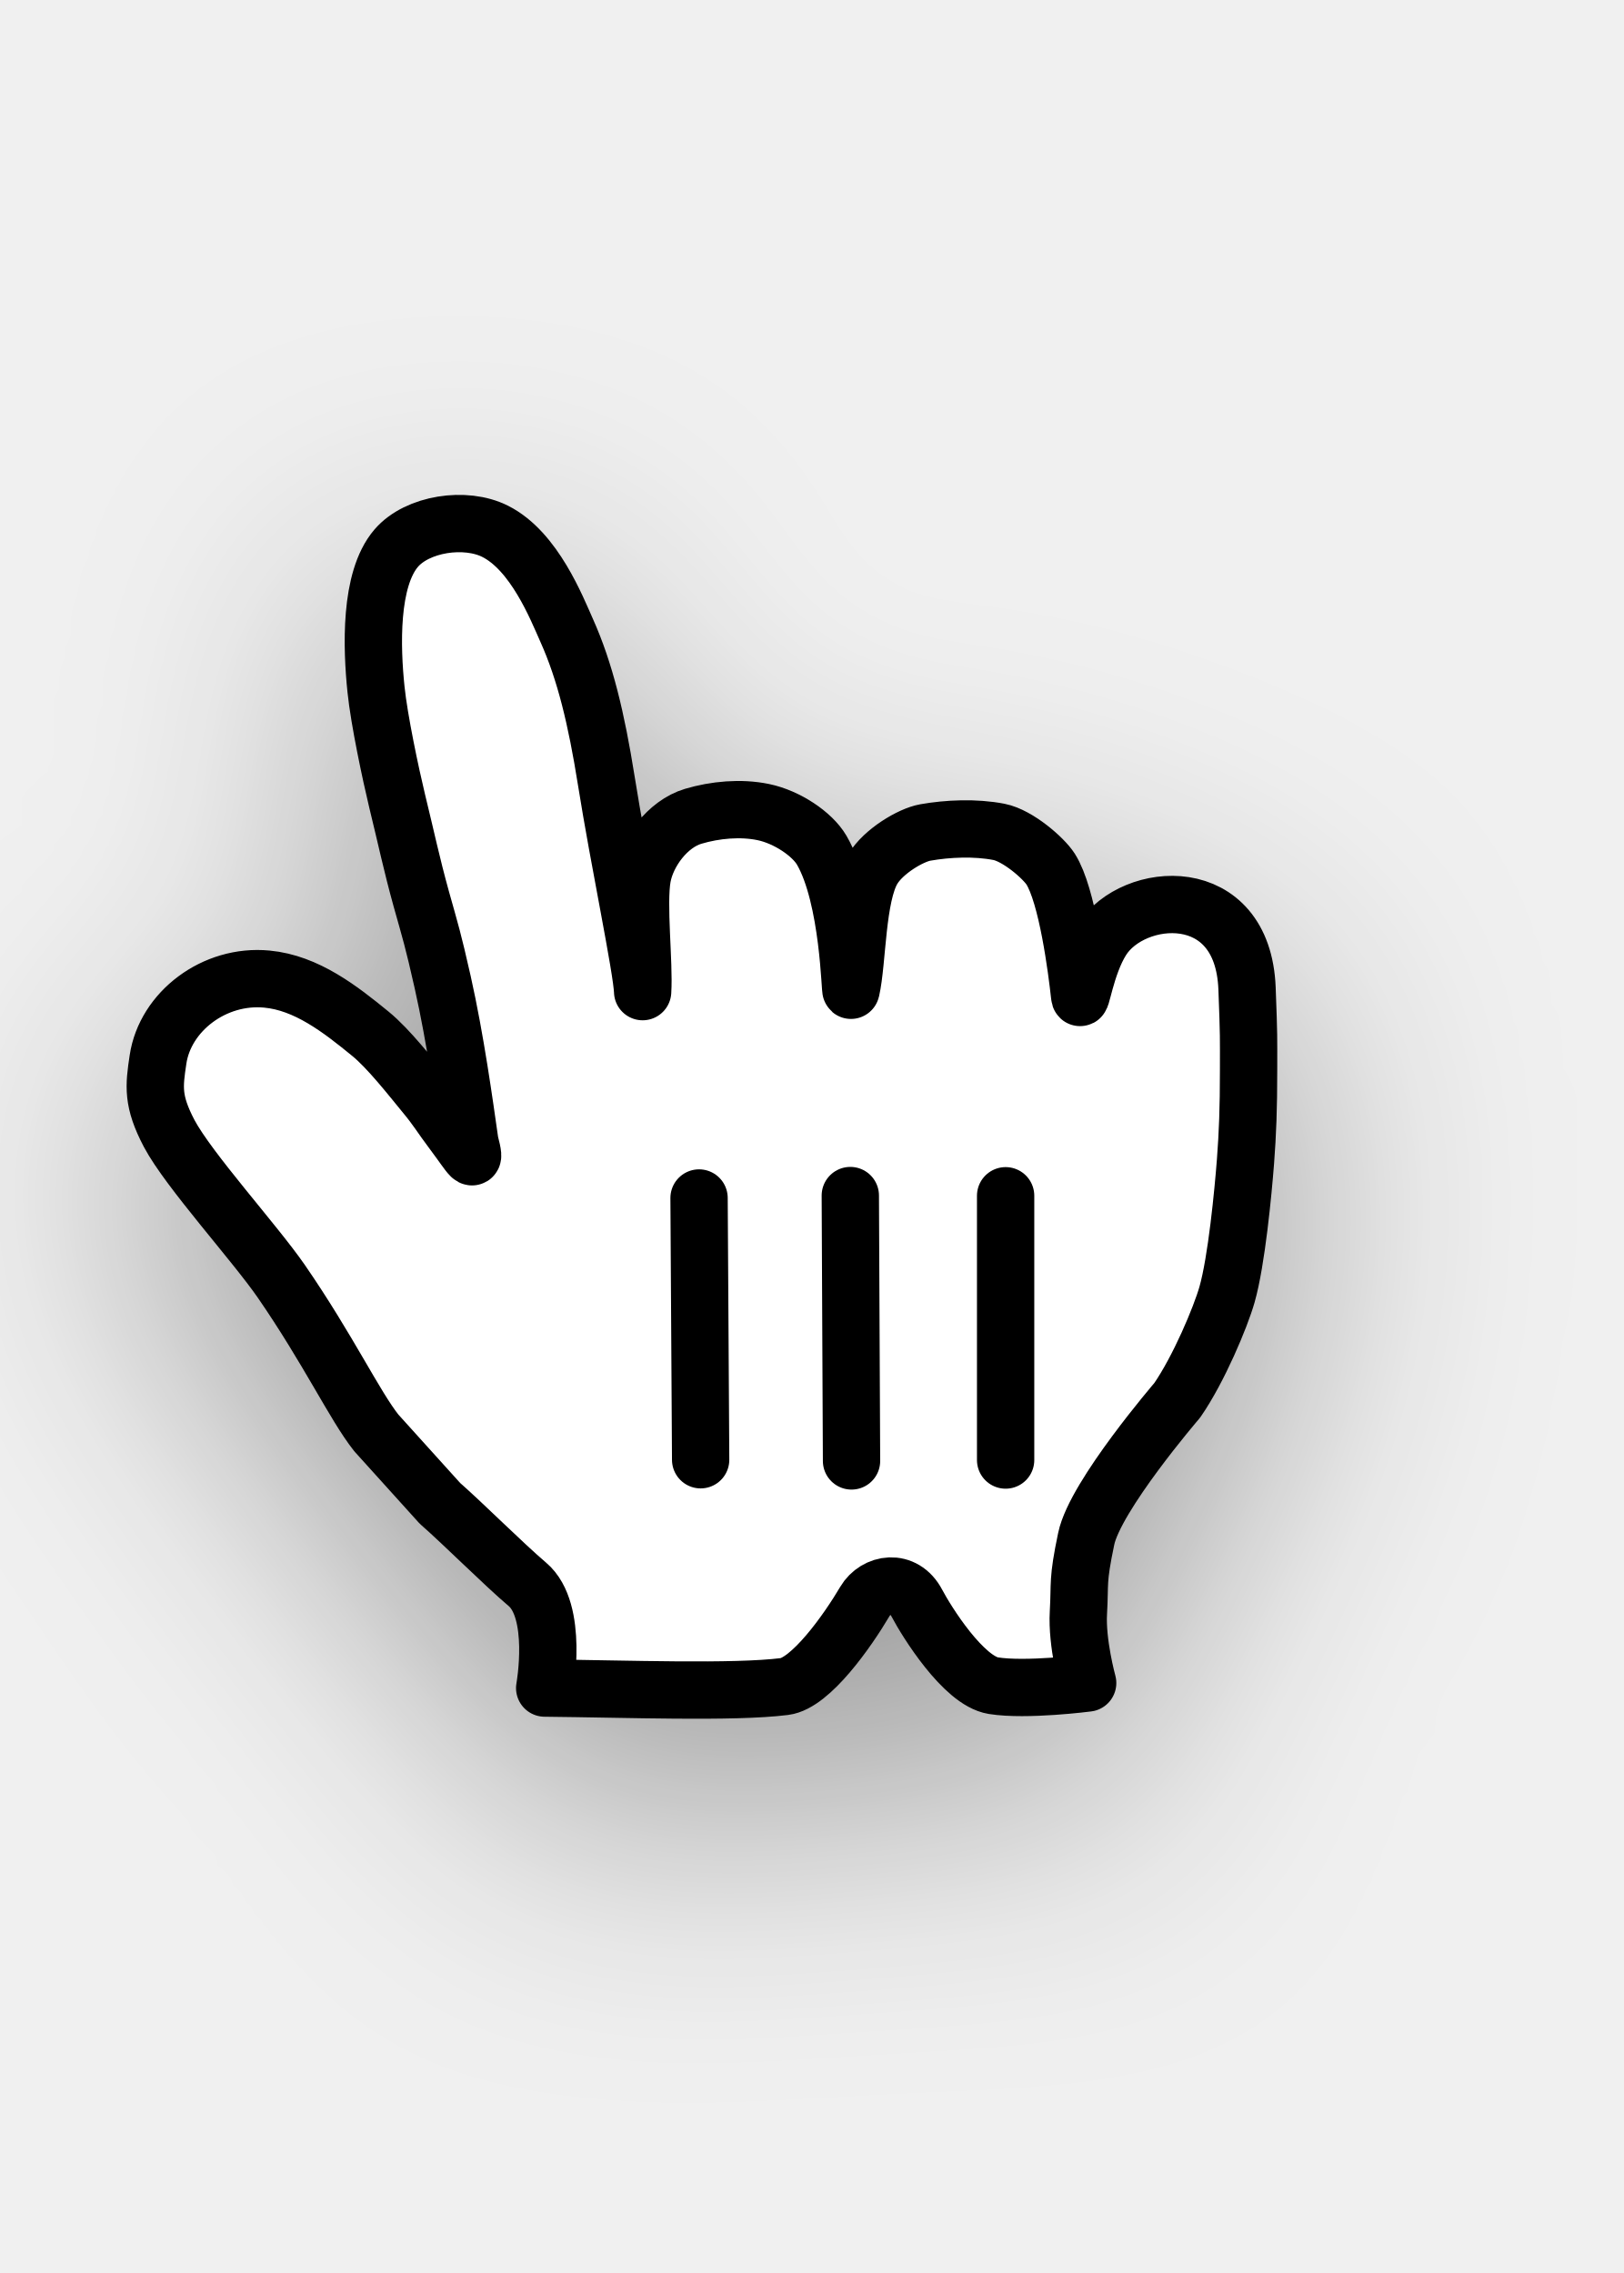
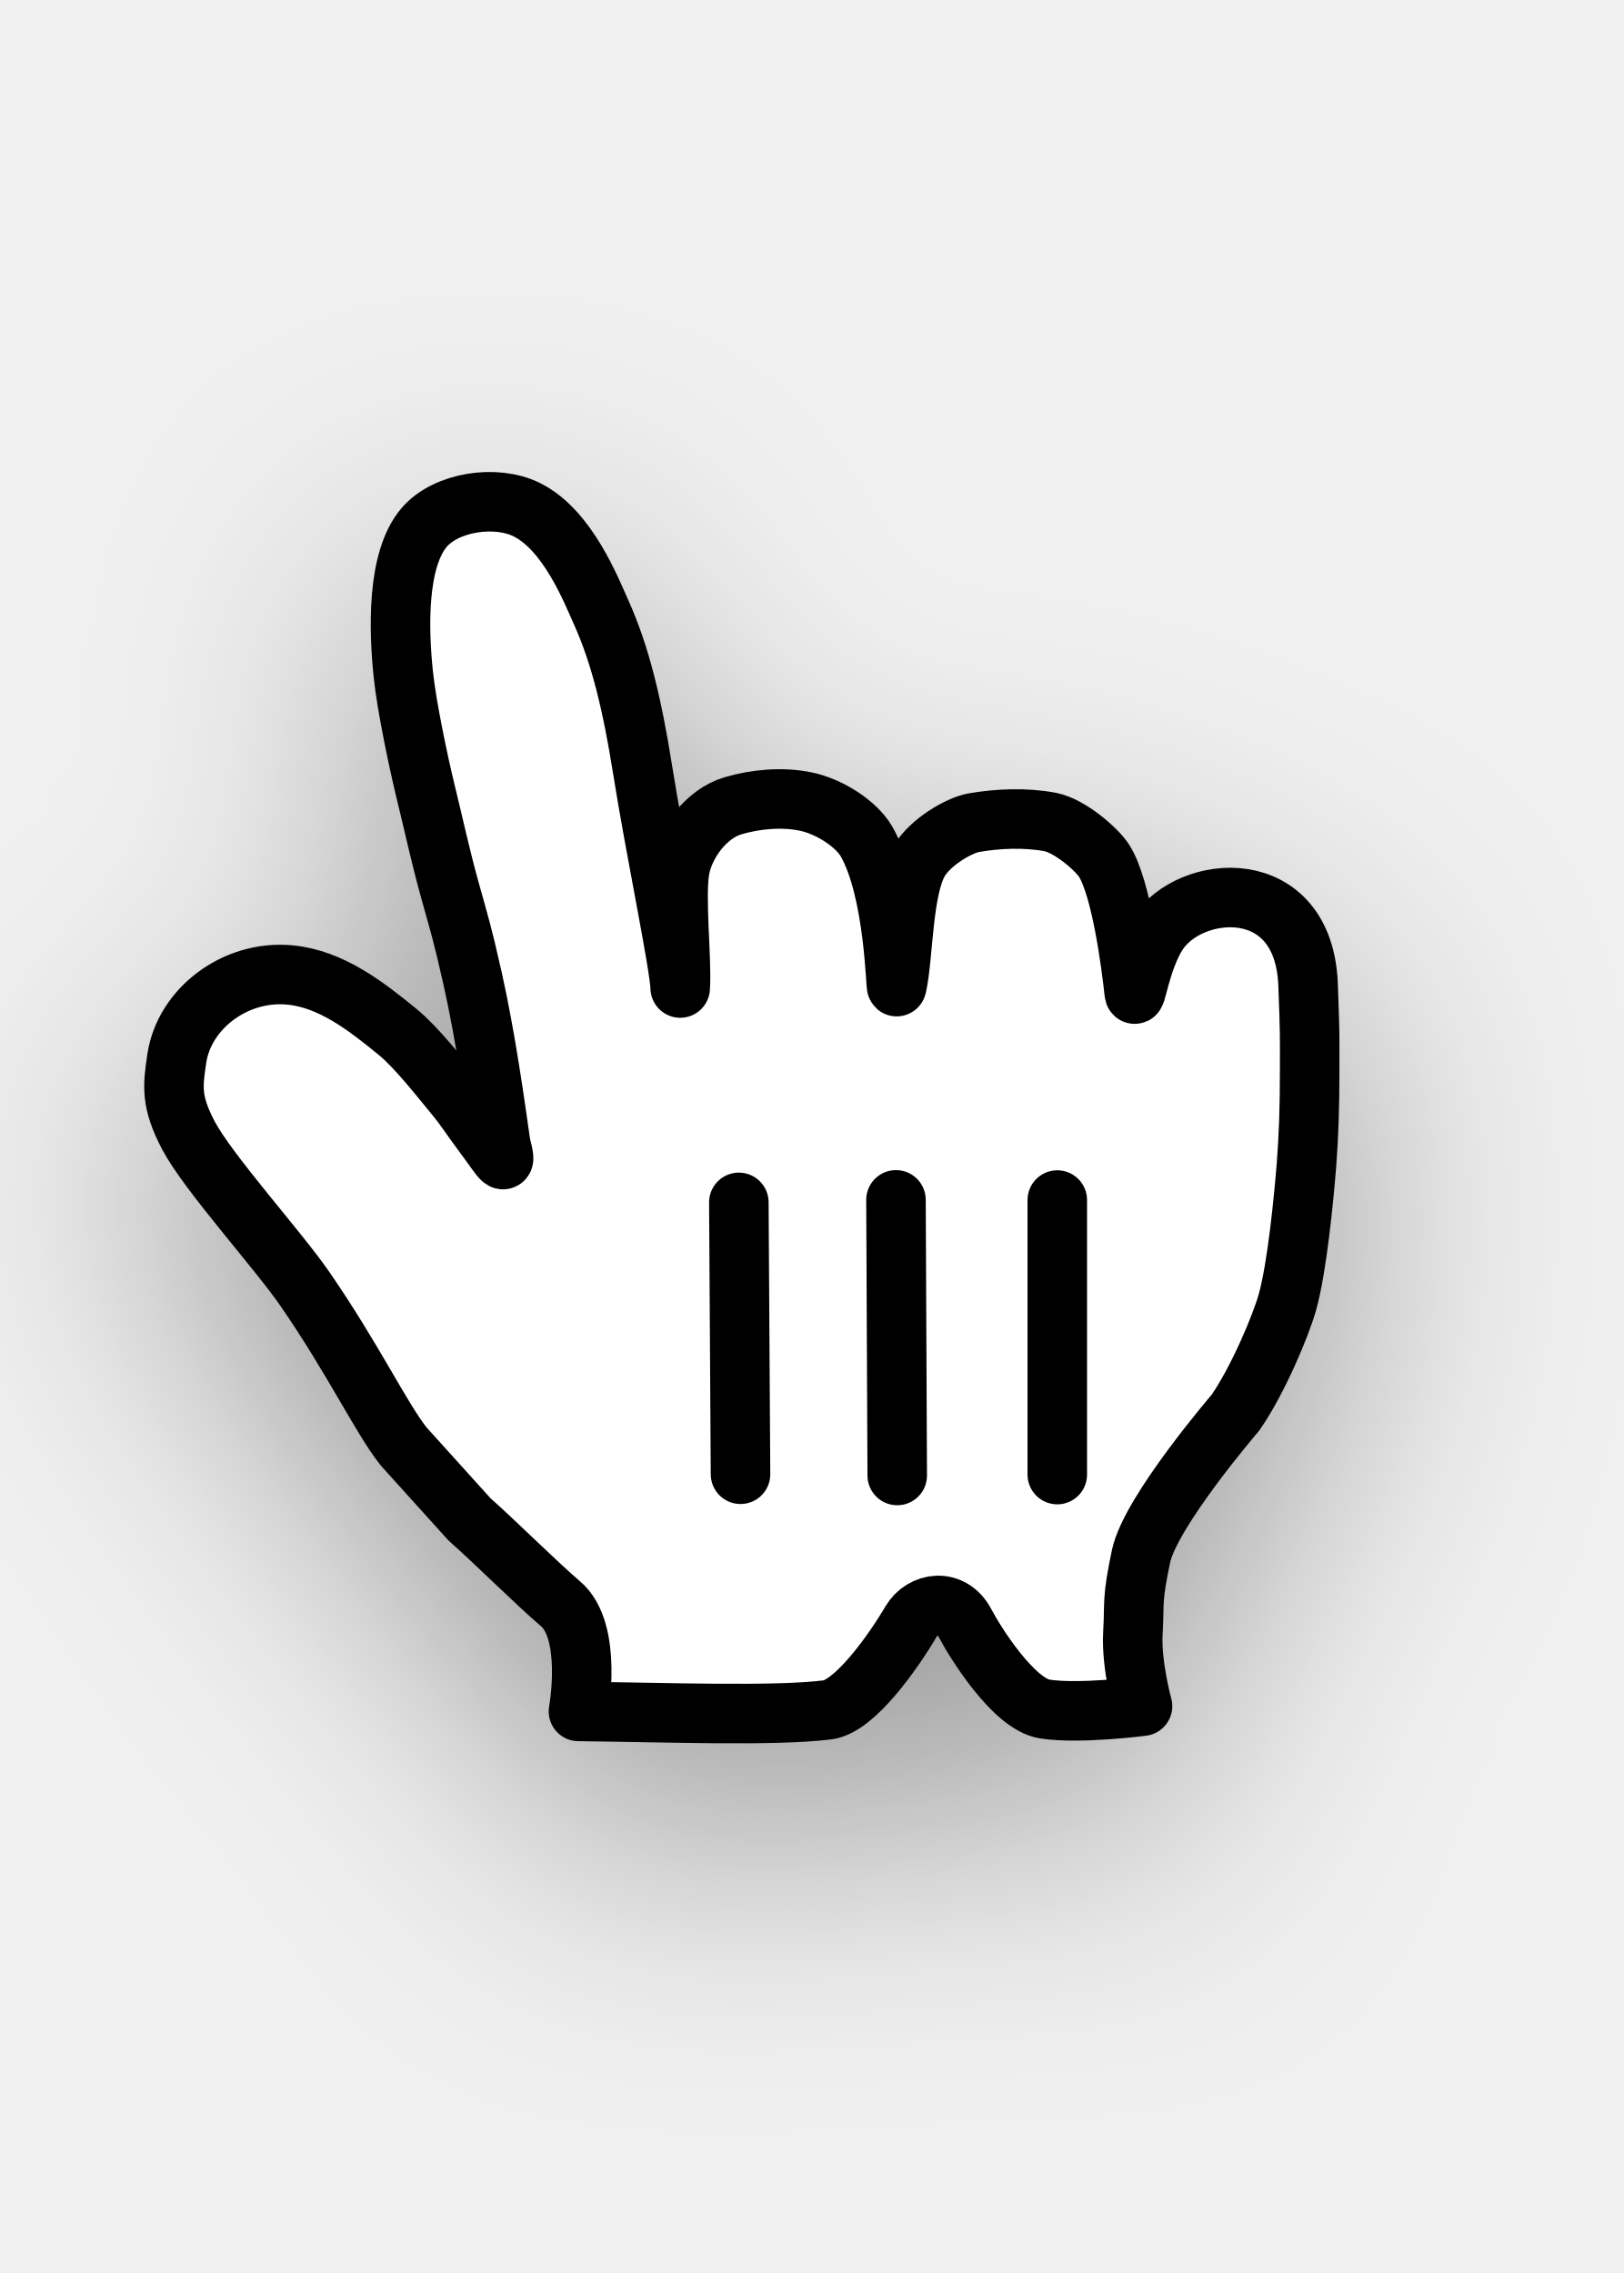
- <svg xmlns="http://www.w3.org/2000/svg" width="40" height="56" viewBox="0 0 40 56" fill="none">
-   <g clip-path="url(#clip0_4850_2969)">
-     <g filter="url(#filter0_d_4850_2969)">
-       <path fill-rule="evenodd" clip-rule="evenodd" d="M9.271 35.303C8.736 34.628 8.087 33.246 6.931 31.569C6.276 30.62 4.651 28.834 4.168 27.926C3.748 27.125 3.793 26.765 3.893 26.101C4.07 24.918 5.282 23.998 6.575 24.122C7.552 24.214 8.38 24.86 9.126 25.47C9.576 25.837 10.129 26.55 10.462 26.953C10.769 27.322 10.844 27.475 11.172 27.911C11.605 28.489 11.74 28.775 11.575 28.139C11.441 27.205 11.223 25.611 10.906 24.201C10.665 23.132 10.607 22.965 10.377 22.144C10.135 21.27 10.01 20.659 9.783 19.733C9.625 19.077 9.34 17.739 9.263 16.986C9.156 15.957 9.099 14.277 9.76 13.506C10.278 12.901 11.466 12.719 12.201 13.092C13.165 13.579 13.713 14.98 13.963 15.539C14.413 16.544 14.692 17.705 14.935 19.23C15.243 21.171 15.812 23.864 15.831 24.431C15.876 23.736 15.703 22.274 15.823 21.607C15.932 21.003 16.441 20.301 17.077 20.111C17.615 19.951 18.246 19.892 18.801 20.007C19.39 20.128 20.011 20.549 20.243 20.947C20.924 22.121 20.938 24.521 20.966 24.393C21.128 23.685 21.099 22.08 21.5 21.412C21.764 20.971 22.436 20.574 22.794 20.51C23.347 20.412 24.026 20.382 24.608 20.495C25.077 20.587 25.711 21.144 25.882 21.412C26.293 22.059 26.526 23.891 26.596 24.532C26.624 24.798 26.735 23.795 27.147 23.147C27.912 21.944 30.616 21.711 30.72 24.35C30.767 25.581 30.758 25.524 30.758 26.353C30.758 27.326 30.735 27.911 30.682 28.615C30.624 29.368 30.462 31.07 30.227 31.894C30.065 32.461 29.529 33.735 29 34.5C29 34.5 26.978 36.852 26.758 37.912C26.536 38.97 26.609 38.978 26.566 39.729C26.522 40.478 26.794 41.464 26.794 41.464C26.794 41.464 25.284 41.66 24.471 41.53C23.735 41.412 22.824 39.947 22.588 39.499C22.265 38.882 21.574 39 21.305 39.456C20.881 40.177 19.97 41.47 19.326 41.551C18.069 41.709 15.46 41.609 13.418 41.589C13.418 41.589 13.766 39.685 12.99 39.032C12.416 38.545 11.428 37.556 10.837 37.037L9.271 35.303Z" fill="white" />
-       <path fill-rule="evenodd" clip-rule="evenodd" d="M9.271 35.303C8.736 34.628 8.087 33.246 6.931 31.569C6.276 30.62 4.651 28.834 4.168 27.926C3.748 27.125 3.793 26.765 3.893 26.101C4.07 24.918 5.282 23.998 6.575 24.122C7.552 24.214 8.38 24.86 9.126 25.47C9.576 25.837 10.129 26.55 10.462 26.953C10.769 27.322 10.844 27.475 11.172 27.911C11.605 28.489 11.74 28.775 11.575 28.139C11.441 27.205 11.223 25.611 10.906 24.201C10.665 23.132 10.607 22.965 10.377 22.144C10.135 21.27 10.01 20.659 9.783 19.733C9.625 19.077 9.34 17.739 9.263 16.986C9.156 15.957 9.099 14.277 9.76 13.506C10.278 12.901 11.466 12.719 12.201 13.092C13.165 13.579 13.713 14.98 13.963 15.539C14.413 16.544 14.692 17.705 14.935 19.23C15.243 21.171 15.812 23.864 15.831 24.431C15.876 23.736 15.703 22.274 15.823 21.607C15.932 21.003 16.441 20.301 17.077 20.111C17.615 19.951 18.246 19.892 18.801 20.007C19.39 20.128 20.011 20.549 20.243 20.947C20.924 22.121 20.938 24.521 20.966 24.393C21.128 23.685 21.099 22.08 21.5 21.412C21.764 20.971 22.436 20.574 22.794 20.51C23.347 20.412 24.026 20.382 24.608 20.495C25.077 20.587 25.711 21.144 25.882 21.412C26.293 22.059 26.526 23.891 26.596 24.532C26.624 24.798 26.735 23.795 27.147 23.147C27.912 21.944 30.616 21.711 30.72 24.35C30.767 25.581 30.758 25.524 30.758 26.353C30.758 27.326 30.735 27.911 30.682 28.615C30.624 29.368 30.462 31.07 30.227 31.894C30.065 32.461 29.529 33.735 29 34.5C29 34.5 26.978 36.852 26.758 37.912C26.536 38.97 26.609 38.978 26.566 39.729C26.522 40.478 26.794 41.464 26.794 41.464C26.794 41.464 25.284 41.66 24.471 41.53C23.735 41.412 22.824 39.947 22.588 39.499C22.265 38.882 21.574 39 21.305 39.456C20.881 40.177 19.97 41.47 19.326 41.551C18.069 41.709 15.46 41.609 13.418 41.589C13.418 41.589 13.766 39.685 12.99 39.032C12.416 38.545 11.428 37.556 10.837 37.037L9.271 35.303Z" stroke="black" stroke-width="1.412" stroke-linecap="round" stroke-linejoin="round" />
-       <path d="M24.773 35.971V29.46" stroke="black" stroke-width="1.412" stroke-linecap="round" />
-       <path d="M20.977 35.993L20.947 29.455" stroke="black" stroke-width="1.412" stroke-linecap="round" />
-       <path d="M17.221 29.515L17.26 35.964" stroke="black" stroke-width="1.412" stroke-linecap="round" />
+ <svg xmlns="http://www.w3.org/2000/svg" width="35" height="49" viewBox="0 0 35 49" fill="none">
+   <g clip-path="url(#clip0_4850_2986)">
+     <g filter="url(#filter0_d_4850_2986)">
+       <path fill-rule="evenodd" clip-rule="evenodd" d="M8.7 31.181C8.214 30.567 7.623 29.311 6.573 27.787C5.977 26.924 4.501 25.301 4.061 24.476C3.68 23.747 3.721 23.42 3.811 22.817C3.972 21.742 5.074 20.905 6.25 21.018C7.137 21.102 7.89 21.689 8.568 22.243C8.977 22.577 9.48 23.225 9.783 23.591C10.062 23.927 10.13 24.066 10.428 24.462C10.821 24.988 10.944 25.248 10.794 24.669C10.672 23.821 10.474 22.372 10.186 21.09C9.967 20.118 9.914 19.966 9.706 19.22C9.485 18.426 9.372 17.87 9.165 17.028C9.021 16.433 8.763 15.216 8.693 14.532C8.595 13.596 8.544 12.07 9.144 11.369C9.615 10.819 10.694 10.653 11.364 10.992C12.239 11.435 12.737 12.708 12.965 13.216C13.374 14.13 13.627 15.186 13.848 16.572C14.128 18.335 14.645 20.784 14.662 21.299C14.703 20.668 14.546 19.338 14.655 18.733C14.755 18.183 15.216 17.545 15.795 17.372C16.284 17.227 16.857 17.174 17.362 17.278C17.898 17.388 18.462 17.771 18.673 18.132C19.292 19.2 19.304 21.381 19.33 21.265C19.477 20.621 19.451 19.162 19.816 18.555C20.055 18.154 20.666 17.793 20.991 17.735C21.494 17.646 22.112 17.619 22.64 17.721C23.066 17.805 23.643 18.312 23.799 18.555C24.172 19.143 24.384 20.808 24.447 21.391C24.473 21.633 24.574 20.721 24.948 20.132C25.643 19.039 28.102 18.827 28.196 21.225C28.238 22.344 28.23 22.293 28.23 23.046C28.23 23.93 28.209 24.462 28.162 25.102C28.108 25.787 27.961 27.333 27.747 28.083C27.6 28.598 27.113 29.756 26.632 30.451C26.632 30.451 24.794 32.589 24.594 33.553C24.392 34.514 24.459 34.521 24.42 35.204C24.38 35.885 24.627 36.781 24.627 36.781C24.627 36.781 23.255 36.959 22.515 36.841C21.846 36.733 21.018 35.402 20.804 34.995C20.51 34.434 19.882 34.541 19.638 34.956C19.253 35.611 18.424 36.786 17.839 36.86C16.697 37.004 14.325 36.913 12.469 36.894C12.469 36.894 12.785 35.164 12.08 34.571C11.559 34.127 10.66 33.229 10.123 32.757L8.7 31.181Z" fill="white" />
+       <path fill-rule="evenodd" clip-rule="evenodd" d="M8.7 31.181C8.214 30.567 7.623 29.311 6.573 27.787C5.977 26.924 4.501 25.301 4.061 24.476C3.68 23.747 3.721 23.42 3.811 22.817C3.972 21.742 5.074 20.905 6.25 21.018C7.137 21.102 7.89 21.689 8.568 22.243C8.977 22.577 9.48 23.225 9.783 23.591C10.062 23.927 10.13 24.066 10.428 24.462C10.821 24.988 10.944 25.248 10.794 24.669C10.672 23.821 10.474 22.372 10.186 21.09C9.967 20.118 9.914 19.966 9.706 19.22C9.485 18.426 9.372 17.87 9.165 17.028C9.021 16.433 8.763 15.216 8.693 14.532C8.595 13.596 8.544 12.07 9.144 11.369C9.615 10.819 10.694 10.653 11.364 10.992C12.239 11.435 12.737 12.708 12.965 13.216C13.374 14.13 13.627 15.186 13.848 16.572C14.128 18.335 14.645 20.784 14.662 21.299C14.703 20.668 14.546 19.338 14.655 18.733C14.755 18.183 15.216 17.545 15.795 17.372C16.284 17.227 16.857 17.174 17.362 17.278C17.898 17.388 18.462 17.771 18.673 18.132C19.292 19.2 19.304 21.381 19.33 21.265C19.477 20.621 19.451 19.162 19.816 18.555C20.055 18.154 20.666 17.793 20.991 17.735C21.494 17.646 22.112 17.619 22.64 17.721C23.066 17.805 23.643 18.312 23.799 18.555C24.172 19.143 24.384 20.808 24.447 21.391C24.473 21.633 24.574 20.721 24.948 20.132C25.643 19.039 28.102 18.827 28.196 21.225C28.238 22.344 28.23 22.293 28.23 23.046C28.23 23.93 28.209 24.462 28.162 25.102C28.108 25.787 27.961 27.333 27.747 28.083C27.6 28.598 27.113 29.756 26.632 30.451C26.632 30.451 24.794 32.589 24.594 33.553C24.392 34.514 24.459 34.521 24.42 35.204C24.38 35.885 24.627 36.781 24.627 36.781C24.627 36.781 23.255 36.959 22.515 36.841C21.846 36.733 21.018 35.402 20.804 34.995C20.51 34.434 19.882 34.541 19.638 34.956C19.253 35.611 18.424 36.786 17.839 36.86C16.697 37.004 14.325 36.913 12.469 36.894C12.469 36.894 12.785 35.164 12.08 34.571C11.559 34.127 10.66 33.229 10.123 32.757L8.7 31.181Z" stroke="black" stroke-width="1.283" stroke-linecap="round" stroke-linejoin="round" />
+       <path d="M22.79 31.788V25.87" stroke="black" stroke-width="1.283" stroke-linecap="round" />
+       <path d="M19.34 31.808L19.313 25.866" stroke="black" stroke-width="1.283" stroke-linecap="round" />
+       <path d="M15.926 25.92L15.962 31.781" stroke="black" stroke-width="1.283" stroke-linecap="round" />
    </g>
  </g>
  <defs>
-     <filter id="filter0_d_4850_2969" x="-3.75" y="7.5" width="43.618" height="45.5" filterUnits="userSpaceOnUse" color-interpolation-filters="sRGB">
+     <filter id="filter0_d_4850_2986" x="-2.91" y="6.135" width="39.195" height="40.906" filterUnits="userSpaceOnUse" color-interpolation-filters="sRGB">
      <feFlood flood-opacity="0" result="BackgroundImageFix" />
      <feColorMatrix in="SourceAlpha" type="matrix" values="0 0 0 0 0 0 0 0 0 0 0 0 0 0 0 0 0 0 127 0" result="hardAlpha" />
-       <feOffset dy="2.25" />
-       <feGaussianBlur stdDeviation="3.375" />
+       <feOffset dy="2.045" />
+       <feGaussianBlur stdDeviation="2.955" />
      <feColorMatrix type="matrix" values="0 0 0 0 0 0 0 0 0 0 0 0 0 0 0 0 0 0 0.35 0" />
-       <feBlend mode="normal" in2="BackgroundImageFix" result="effect1_dropShadow_4850_2969" />
-       <feBlend mode="normal" in="SourceGraphic" in2="effect1_dropShadow_4850_2969" result="shape" />
+       <feBlend mode="normal" in2="BackgroundImageFix" result="effect1_dropShadow_4850_2986" />
+       <feBlend mode="normal" in="SourceGraphic" in2="effect1_dropShadow_4850_2986" result="shape" />
    </filter>
-     <clipPath id="clip0_4850_2969">
-       <rect width="40" height="56" fill="white" />
+     <clipPath id="clip0_4850_2986">
+       <rect width="35" height="49" fill="white" />
    </clipPath>
  </defs>
</svg>
